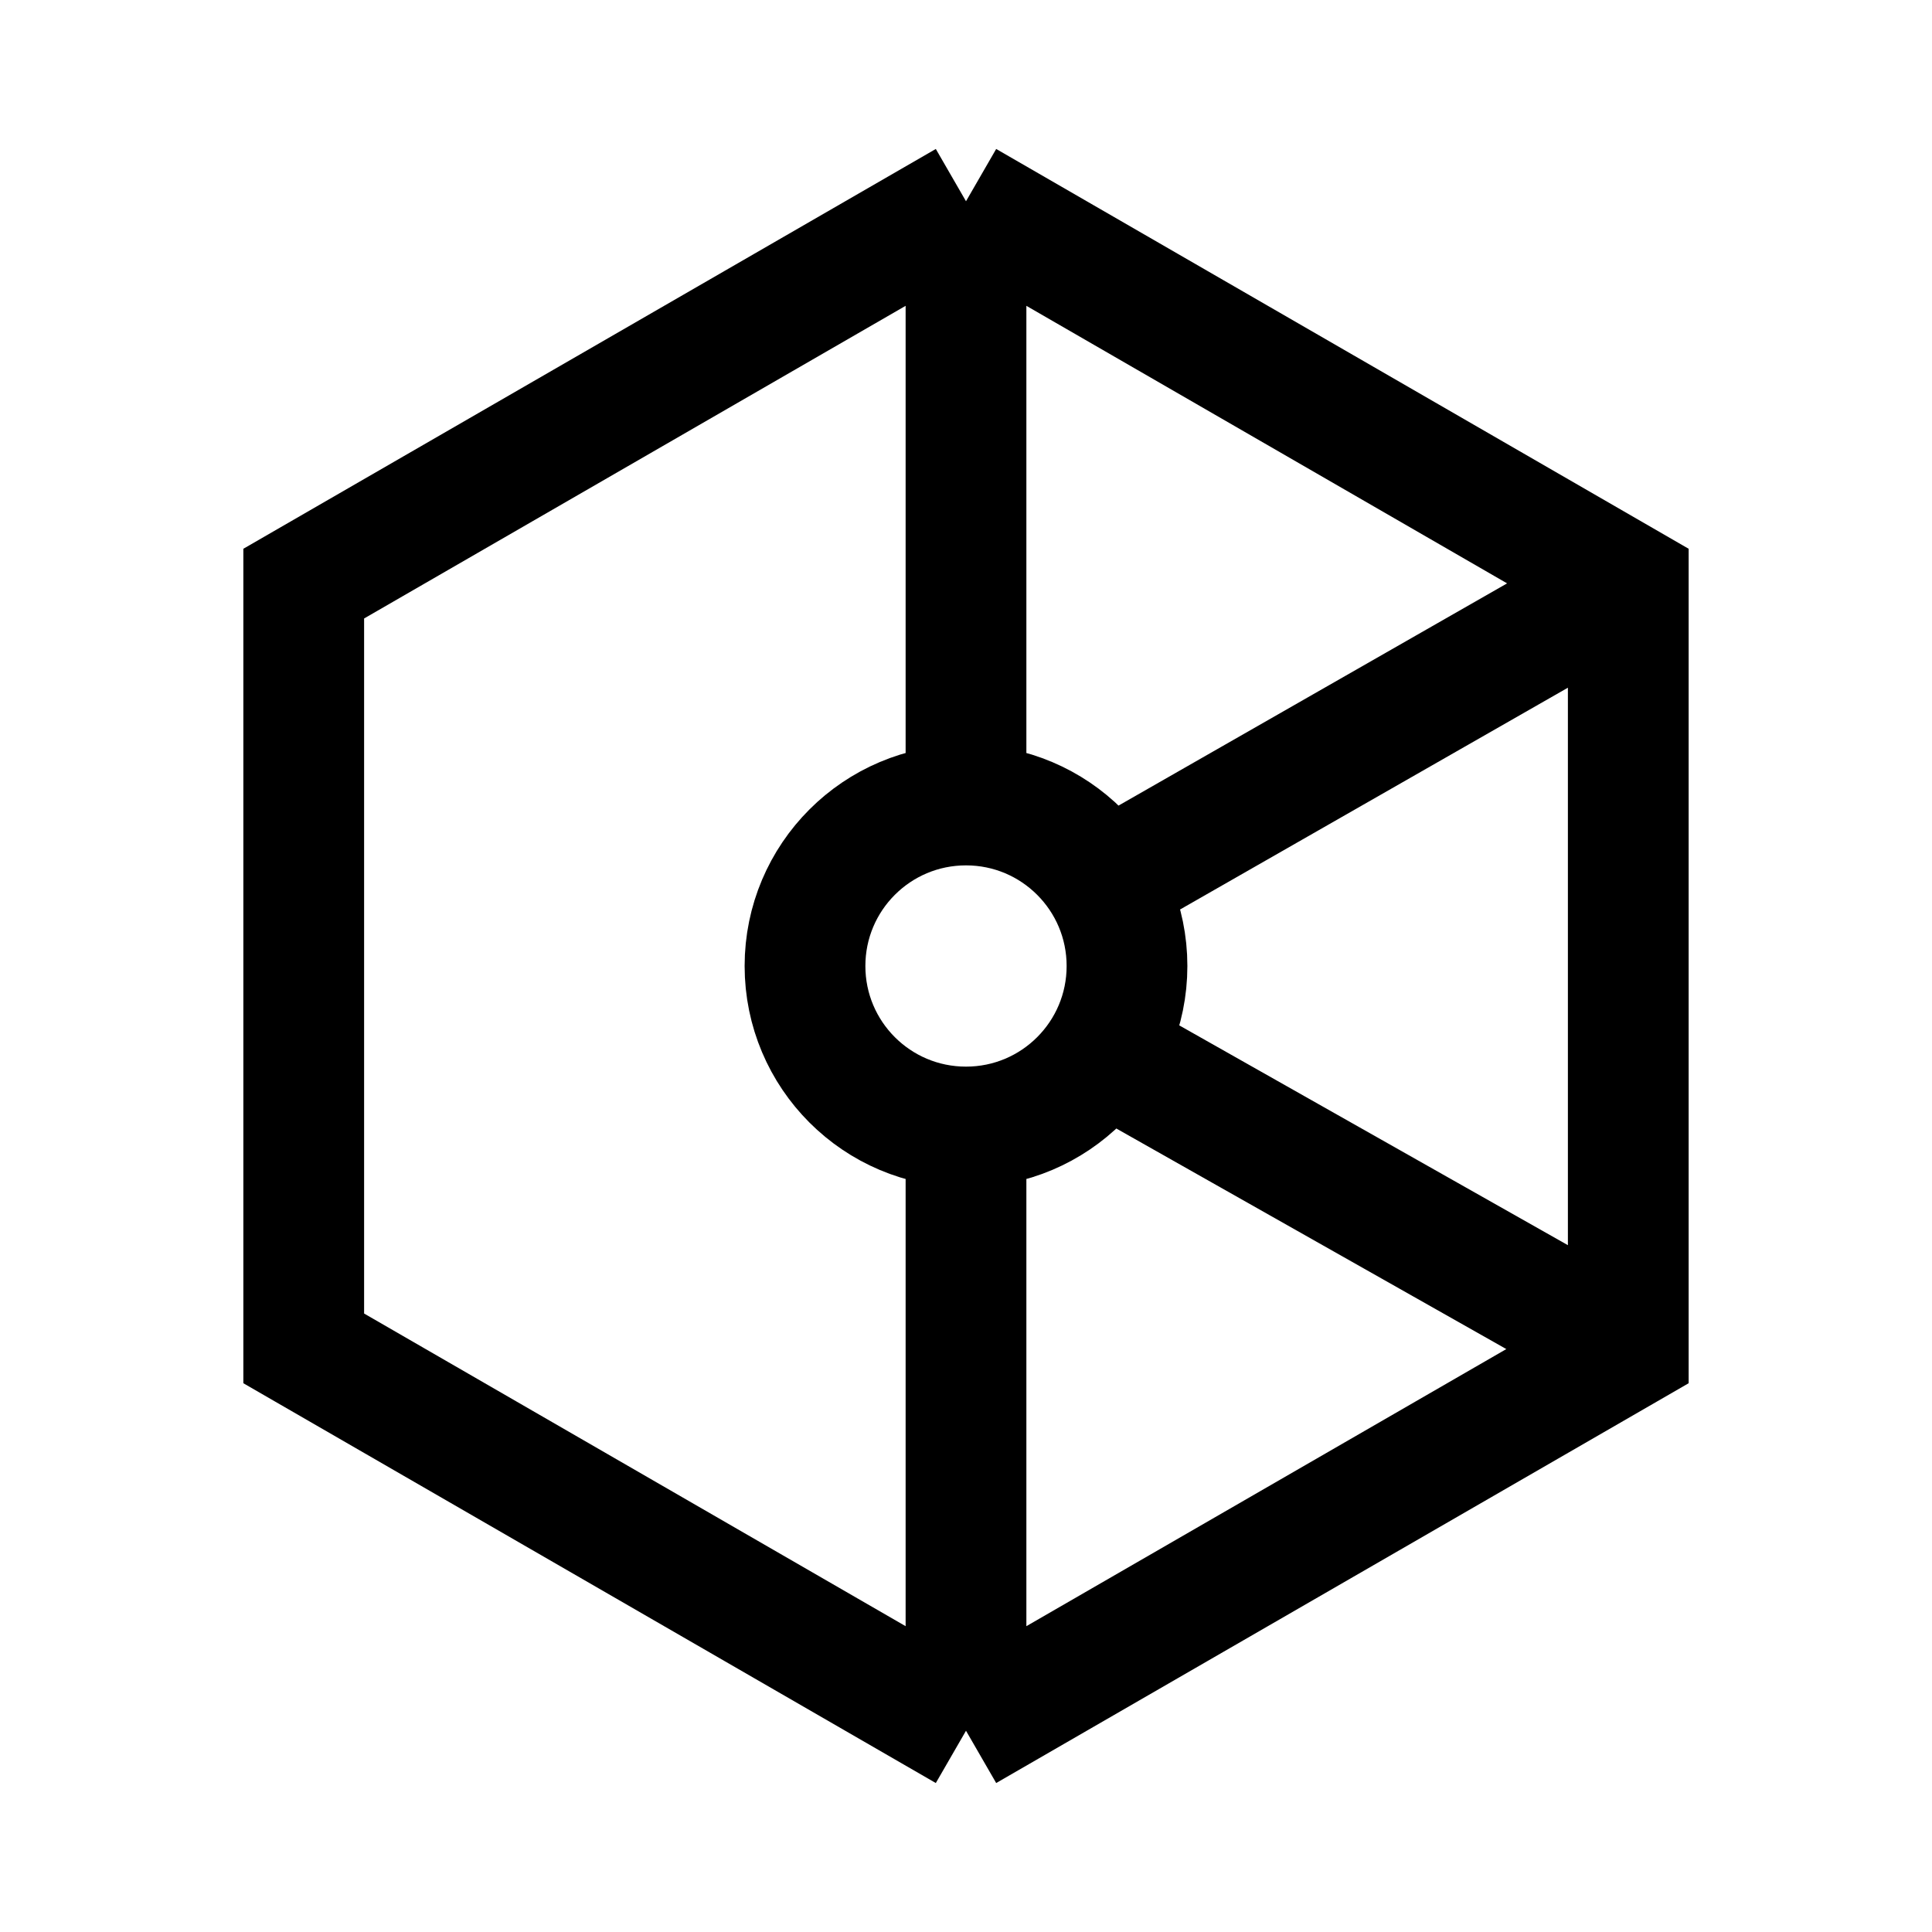
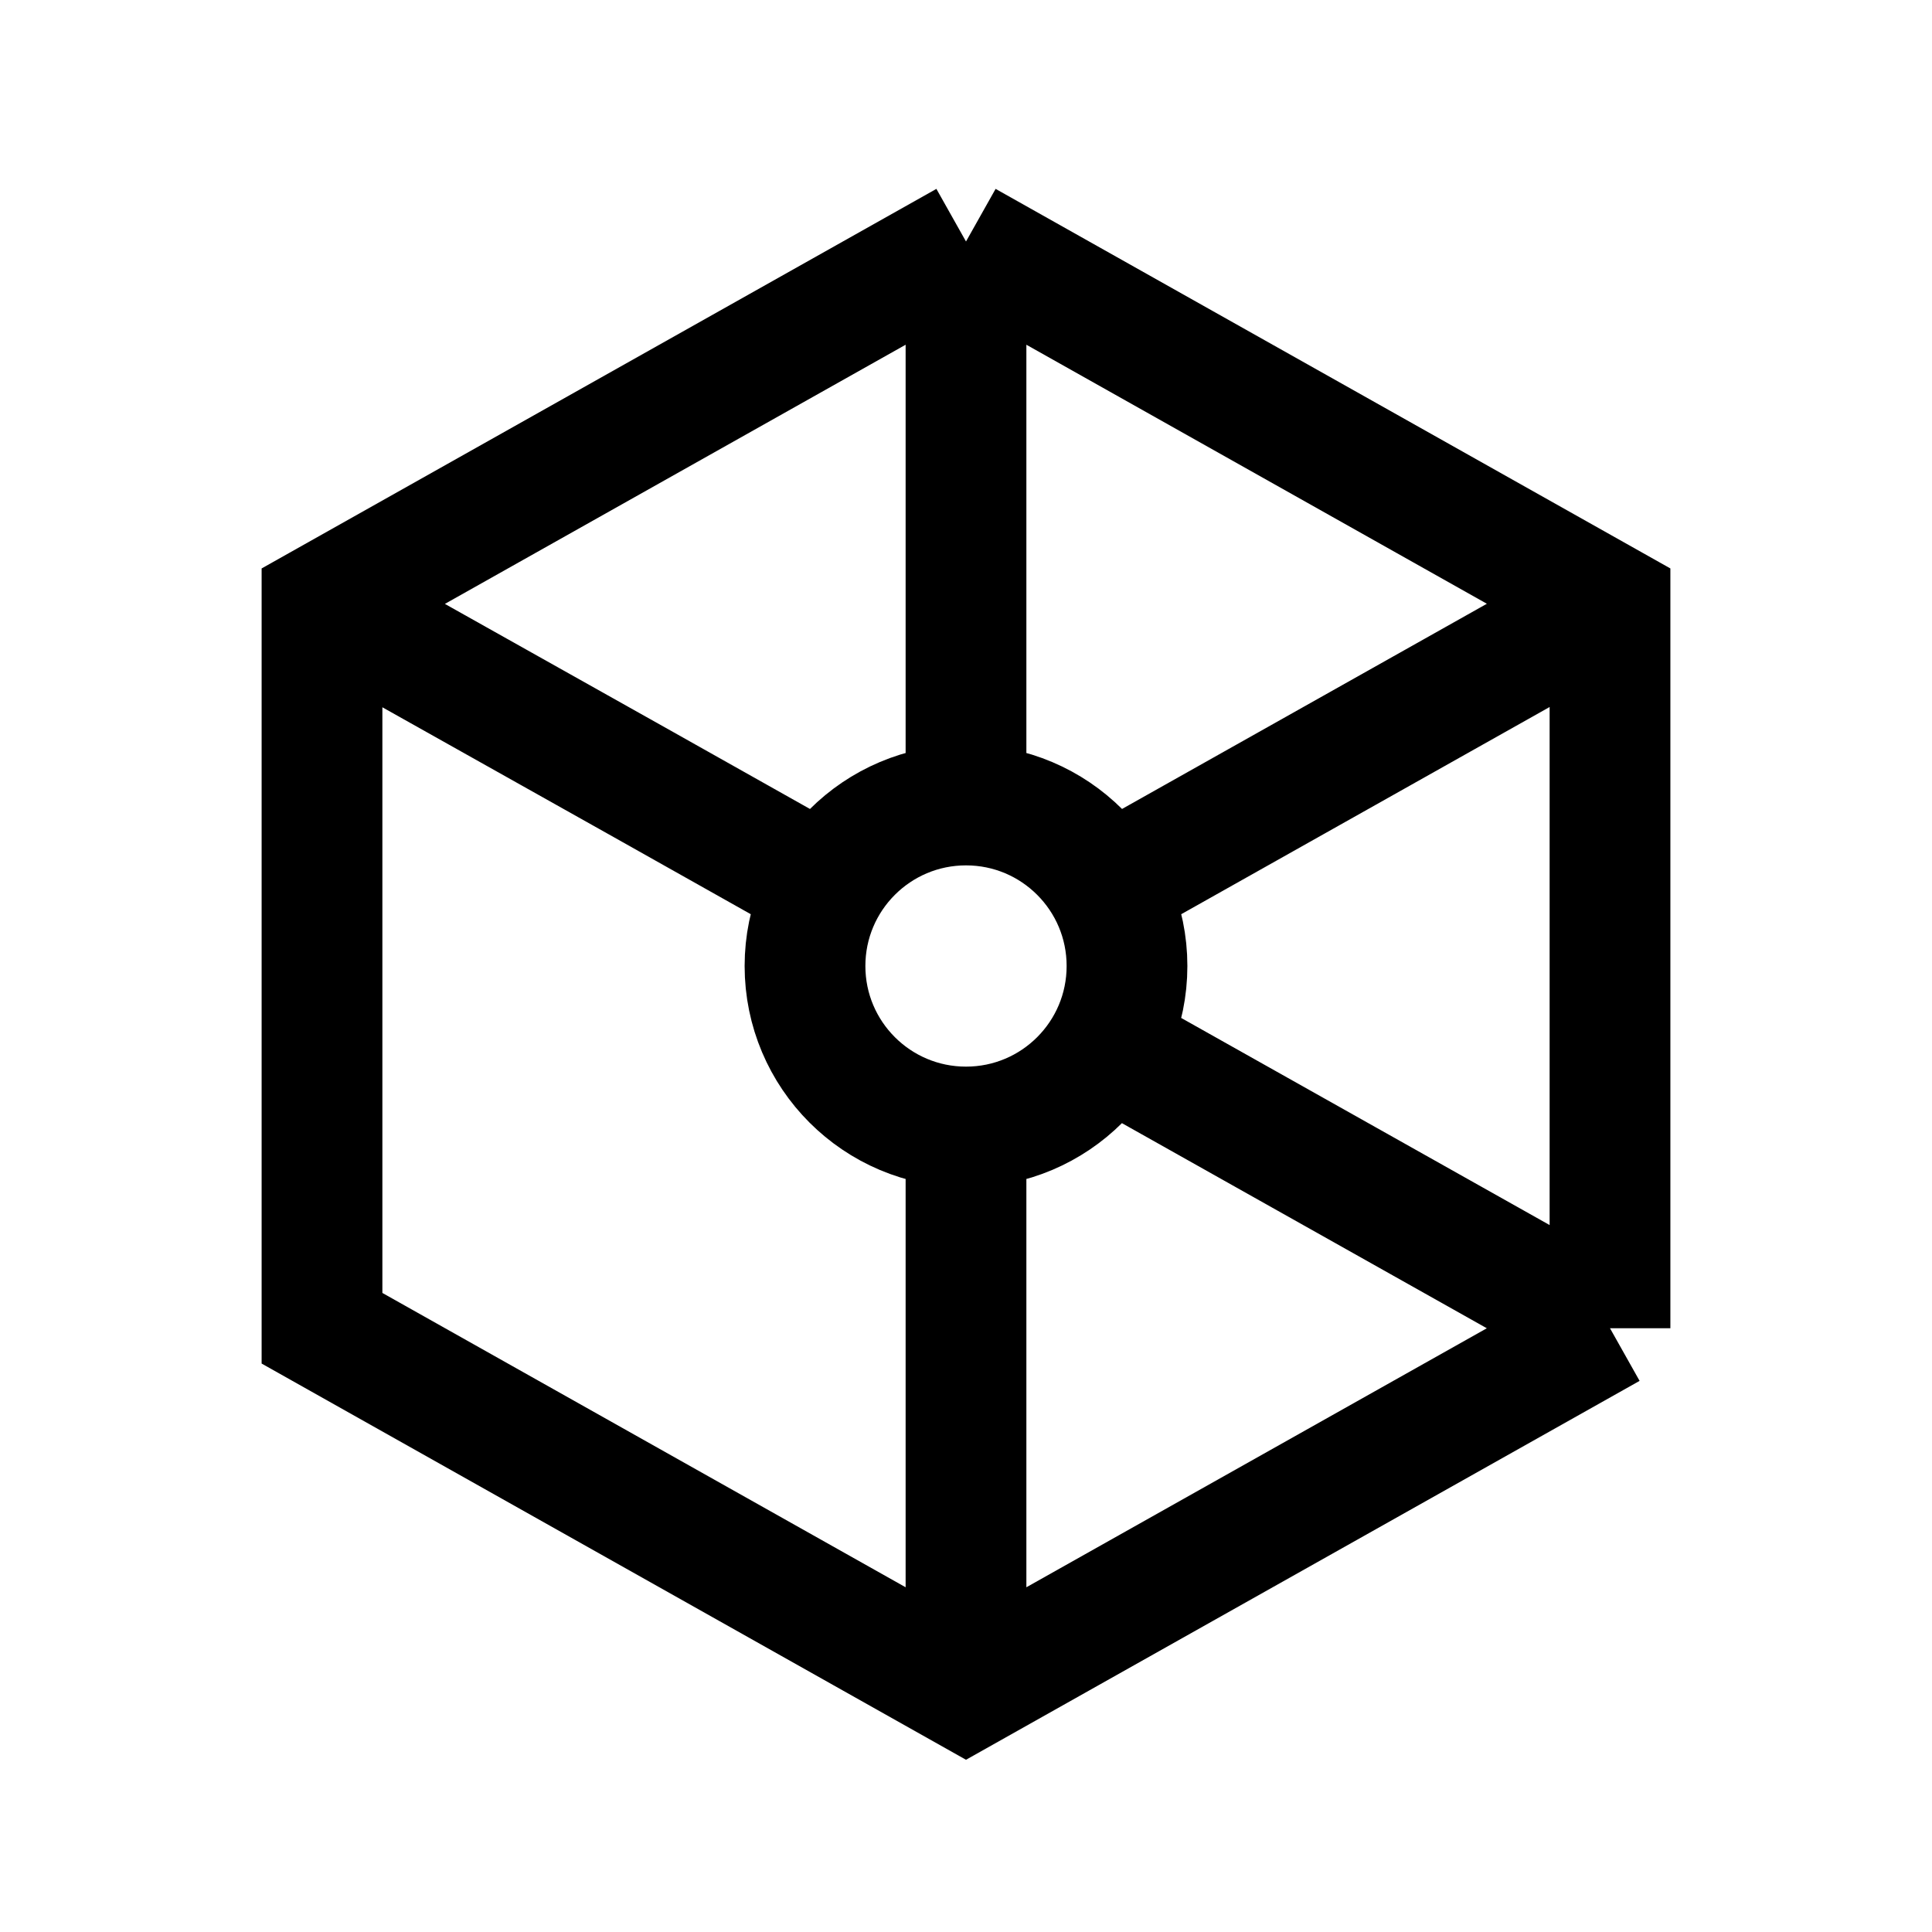
<svg xmlns="http://www.w3.org/2000/svg" width="24" height="24" viewBox="0 0 24 24" fill="none">
-   <path d="M12 2.5L20.227 7.25V16.75L12 21.5M12 2.5L3.773 7.25V16.75L12 21.5M12 2.5L12 10M12 21.5L12 14M12 10C10.895 10 10 10.895 10 12C10 13.105 10.895 14 12 14M12 10C13.105 10 14 10.895 14 12C14 13.105 13.105 14 12 14M20.234 7.246L13.717 10.973M20.229 16.755L13.694 13.059" stroke="black" stroke-width="1.5" />
+   <path d="M12 3L20 7.5V16.5M12 3L4 7.5V16.5L12 21L20 16.5M12 3L12 10M20 16.5L13.738 12.98M4.039 7.527L8 9.75L10.256 11.019M19.965 7.523L19.75 7.641L13.744 11.019M12 20.93V14.008M12 10C10.896 10 10 10.895 10 12C10 13.105 10.896 14 12 14C13.105 14 14 13.105 14 12C14 10.895 13.105 10 12 10Z" stroke="black" stroke-width="1.5" />
</svg>
